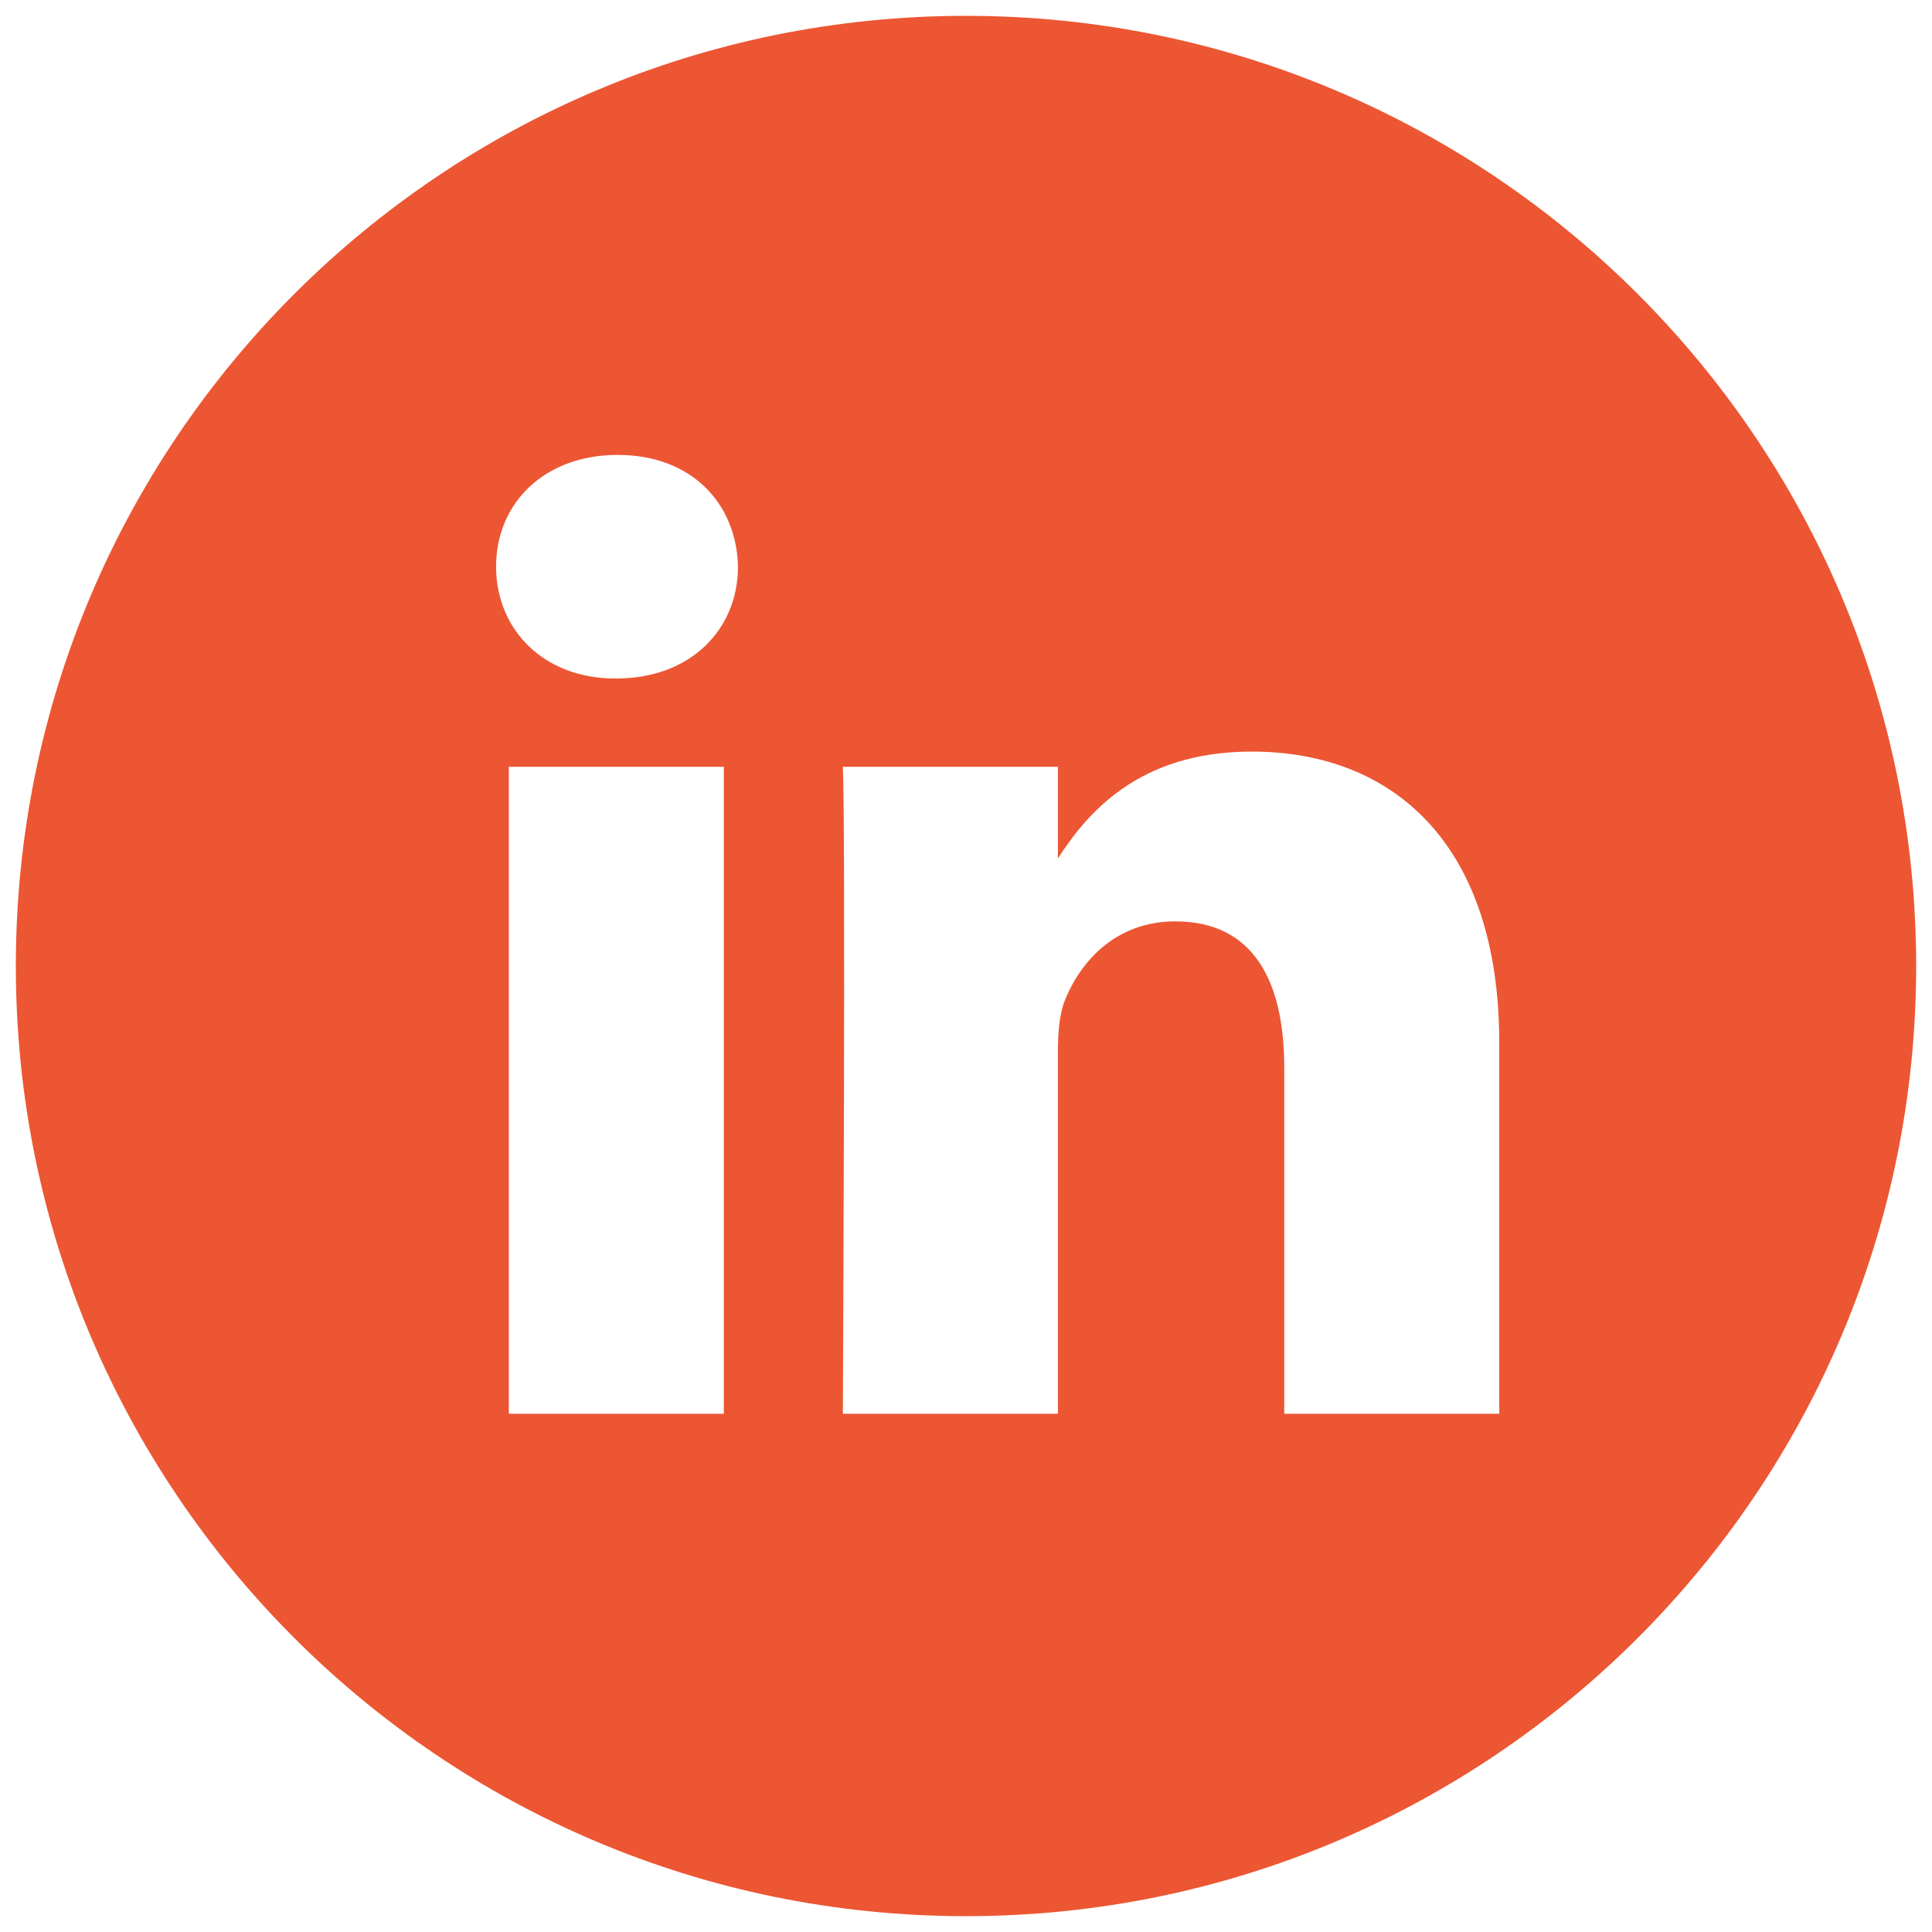
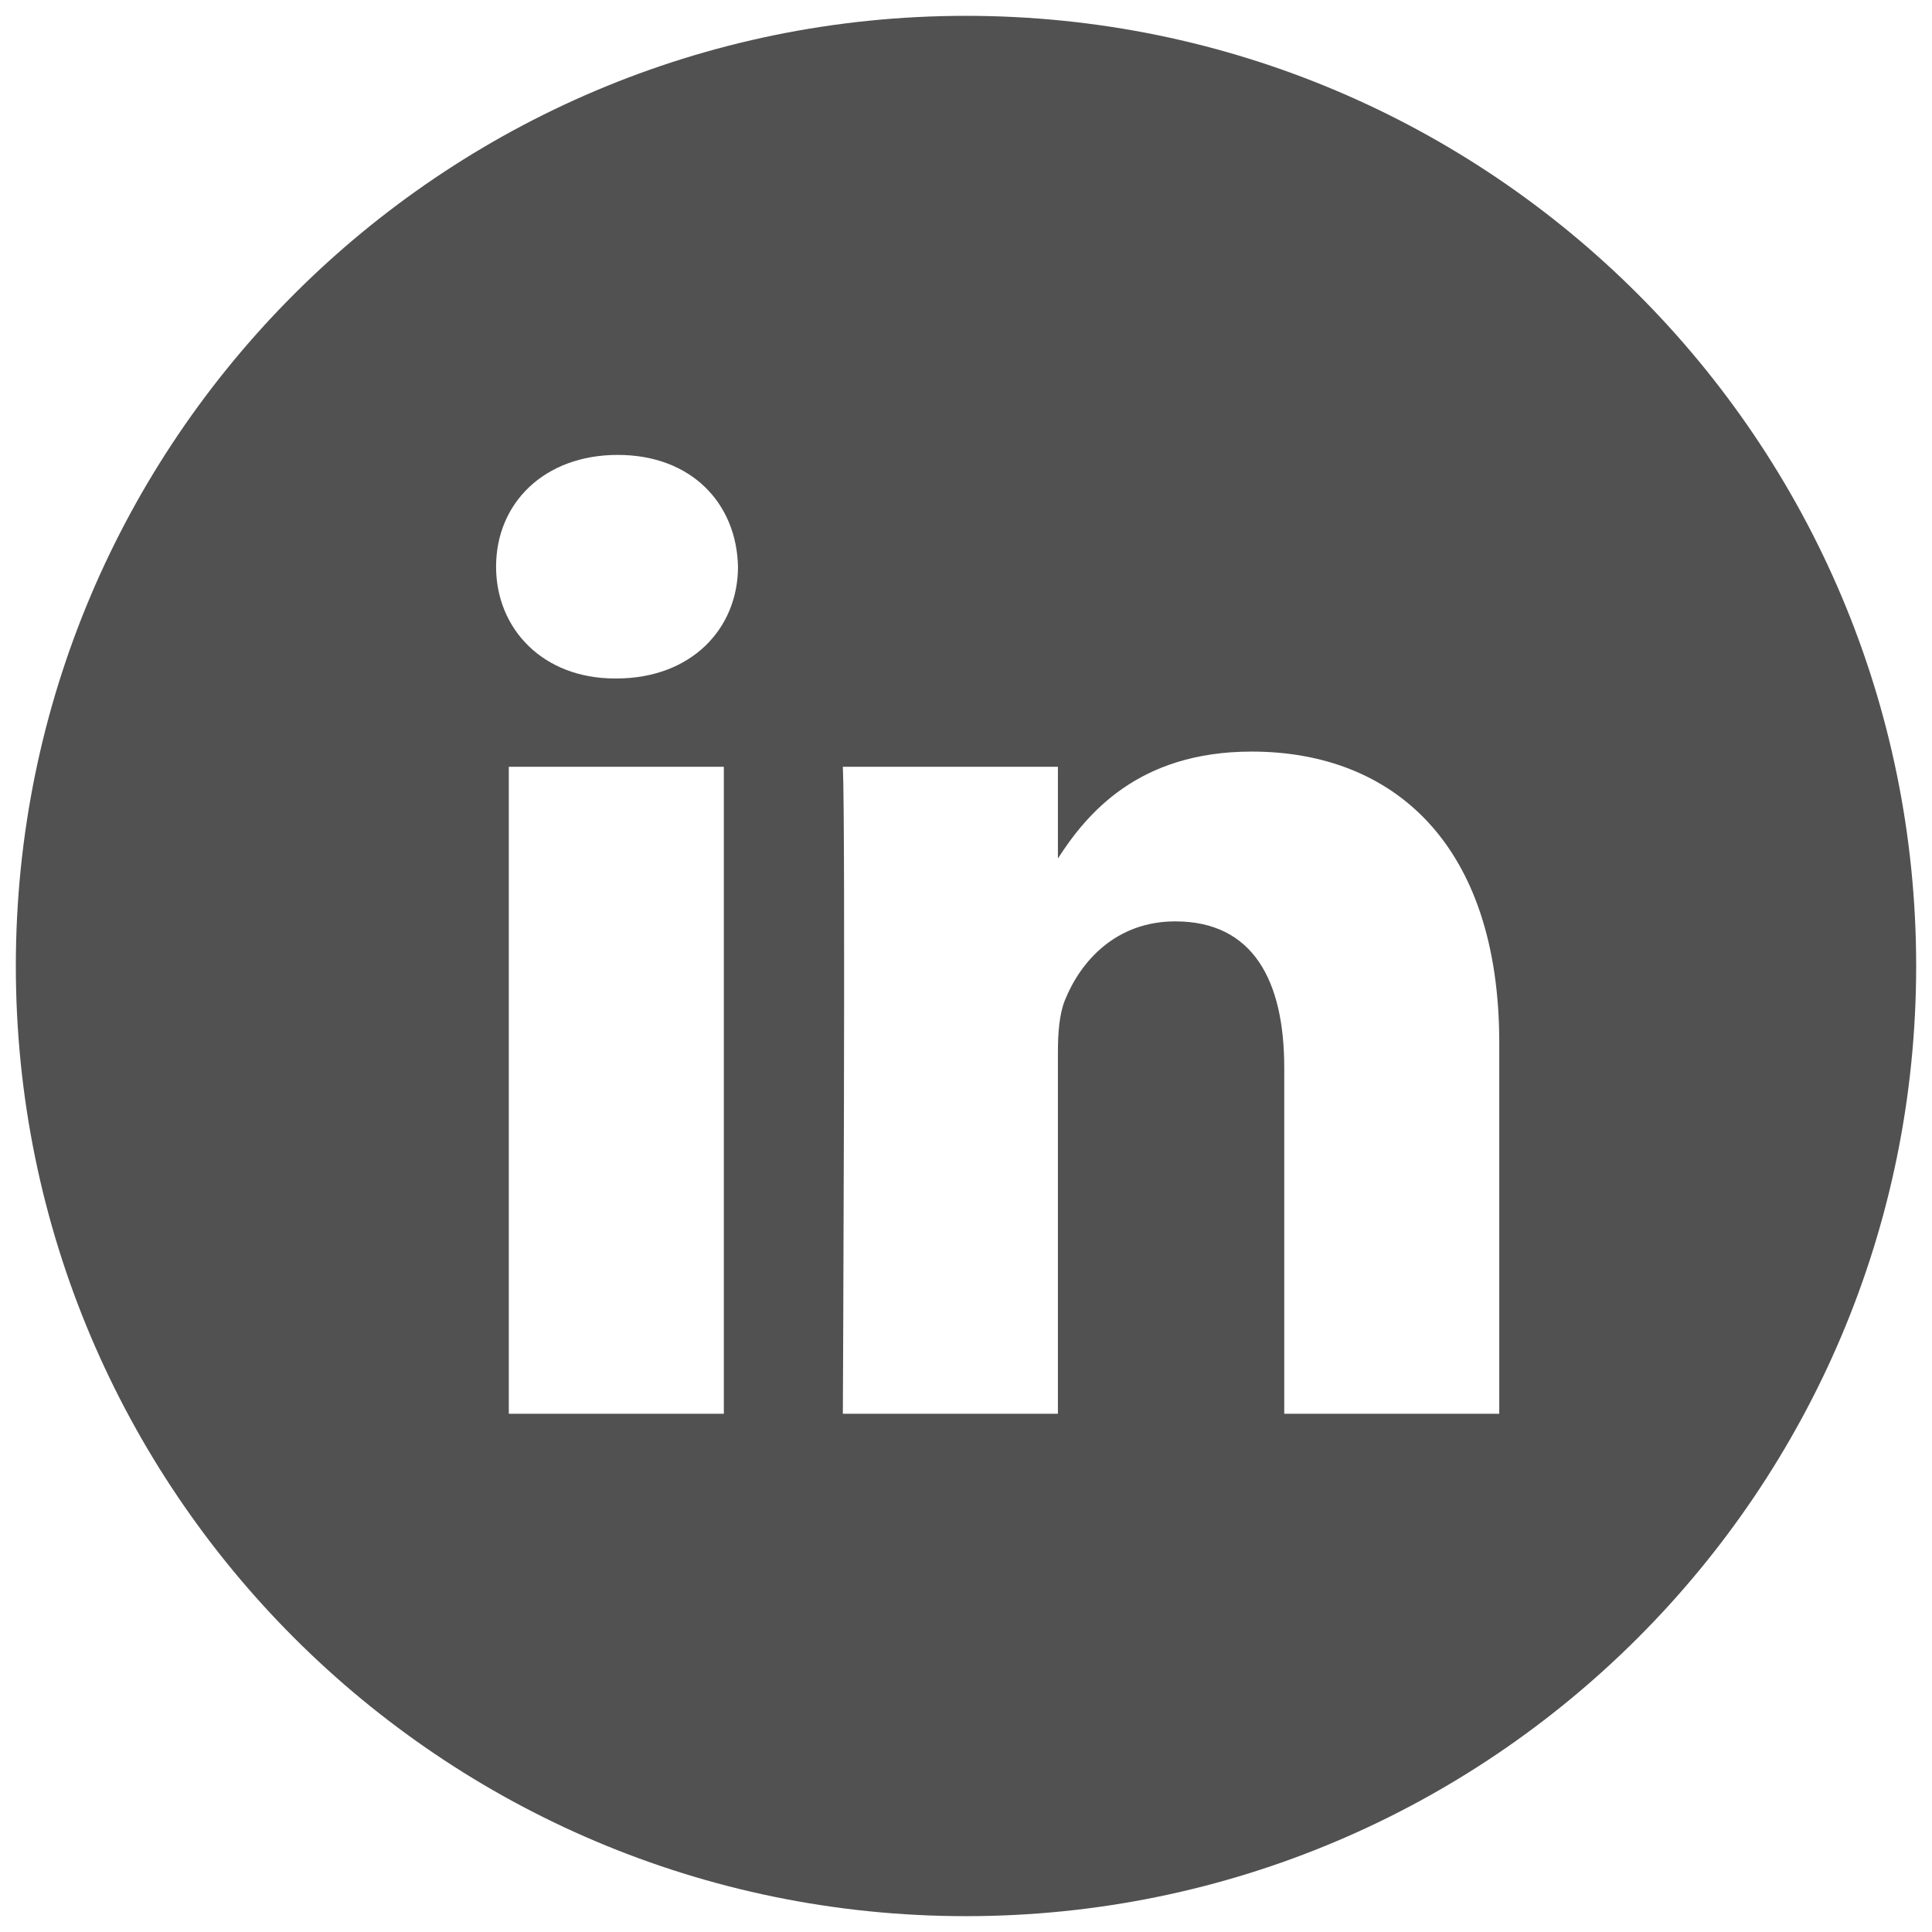
<svg xmlns="http://www.w3.org/2000/svg" height="61" id="Layer_1" version="1.1" viewBox="0 0 61 61" width="61" xml:space="preserve">
  <defs id="defs7" />
-   <path d="M 47.337,44.637 V 32.925 c 0,-6.275 -3.35,-9.195 -7.816,-9.195 -3.604,0 -5.219,1.983 -6.119,3.374 V 24.21 h -6.79 c 0.09,1.917 0,20.427 0,20.427 h 6.79 V 33.229 c 0,-0.609 0.044,-1.219 0.224,-1.655 0.49,-1.22 1.607,-2.483 3.482,-2.483 2.458,0 3.44,1.873 3.44,4.618 v 10.929 h 6.789 z M 19.459,21.422 c 2.367,0 3.842,-1.57 3.842,-3.531 -0.044,-2.003 -1.475,-3.528 -3.797,-3.528 -2.322,0 -3.841,1.524 -3.841,3.528 0,1.961 1.474,3.531 3.753,3.531 z M 30.5,60.5 c -16.568,0 -30,-13.432 -30,-30 0,-16.569 13.432,-30 30,-30 16.568,0 30,13.431 30,30 0,16.568 -13.432,30 -30,30 z M 22.854,44.637 V 24.21 h -6.789 v 20.427 z" style="clip-rule:evenodd;fill:#ec5633;fill-opacity:1;fill-rule:evenodd;stroke:none;stroke-opacity:1" id="path2" />
+   <path d="M 47.337,44.637 V 32.925 c 0,-6.275 -3.35,-9.195 -7.816,-9.195 -3.604,0 -5.219,1.983 -6.119,3.374 V 24.21 h -6.79 c 0.09,1.917 0,20.427 0,20.427 h 6.79 V 33.229 c 0,-0.609 0.044,-1.219 0.224,-1.655 0.49,-1.22 1.607,-2.483 3.482,-2.483 2.458,0 3.44,1.873 3.44,4.618 v 10.929 h 6.789 z M 19.459,21.422 c 2.367,0 3.842,-1.57 3.842,-3.531 -0.044,-2.003 -1.475,-3.528 -3.797,-3.528 -2.322,0 -3.841,1.524 -3.841,3.528 0,1.961 1.474,3.531 3.753,3.531 z M 30.5,60.5 c -16.568,0 -30,-13.432 -30,-30 0,-16.569 13.432,-30 30,-30 16.568,0 30,13.431 30,30 0,16.568 -13.432,30 -30,30 z M 22.854,44.637 V 24.21 h -6.789 v 20.427 z" style="clip-rule:evenodd;fill:#000000;fill-opacity:0.683;fill-rule:evenodd;stroke:none;stroke-opacity:1" id="path2" />
</svg>
